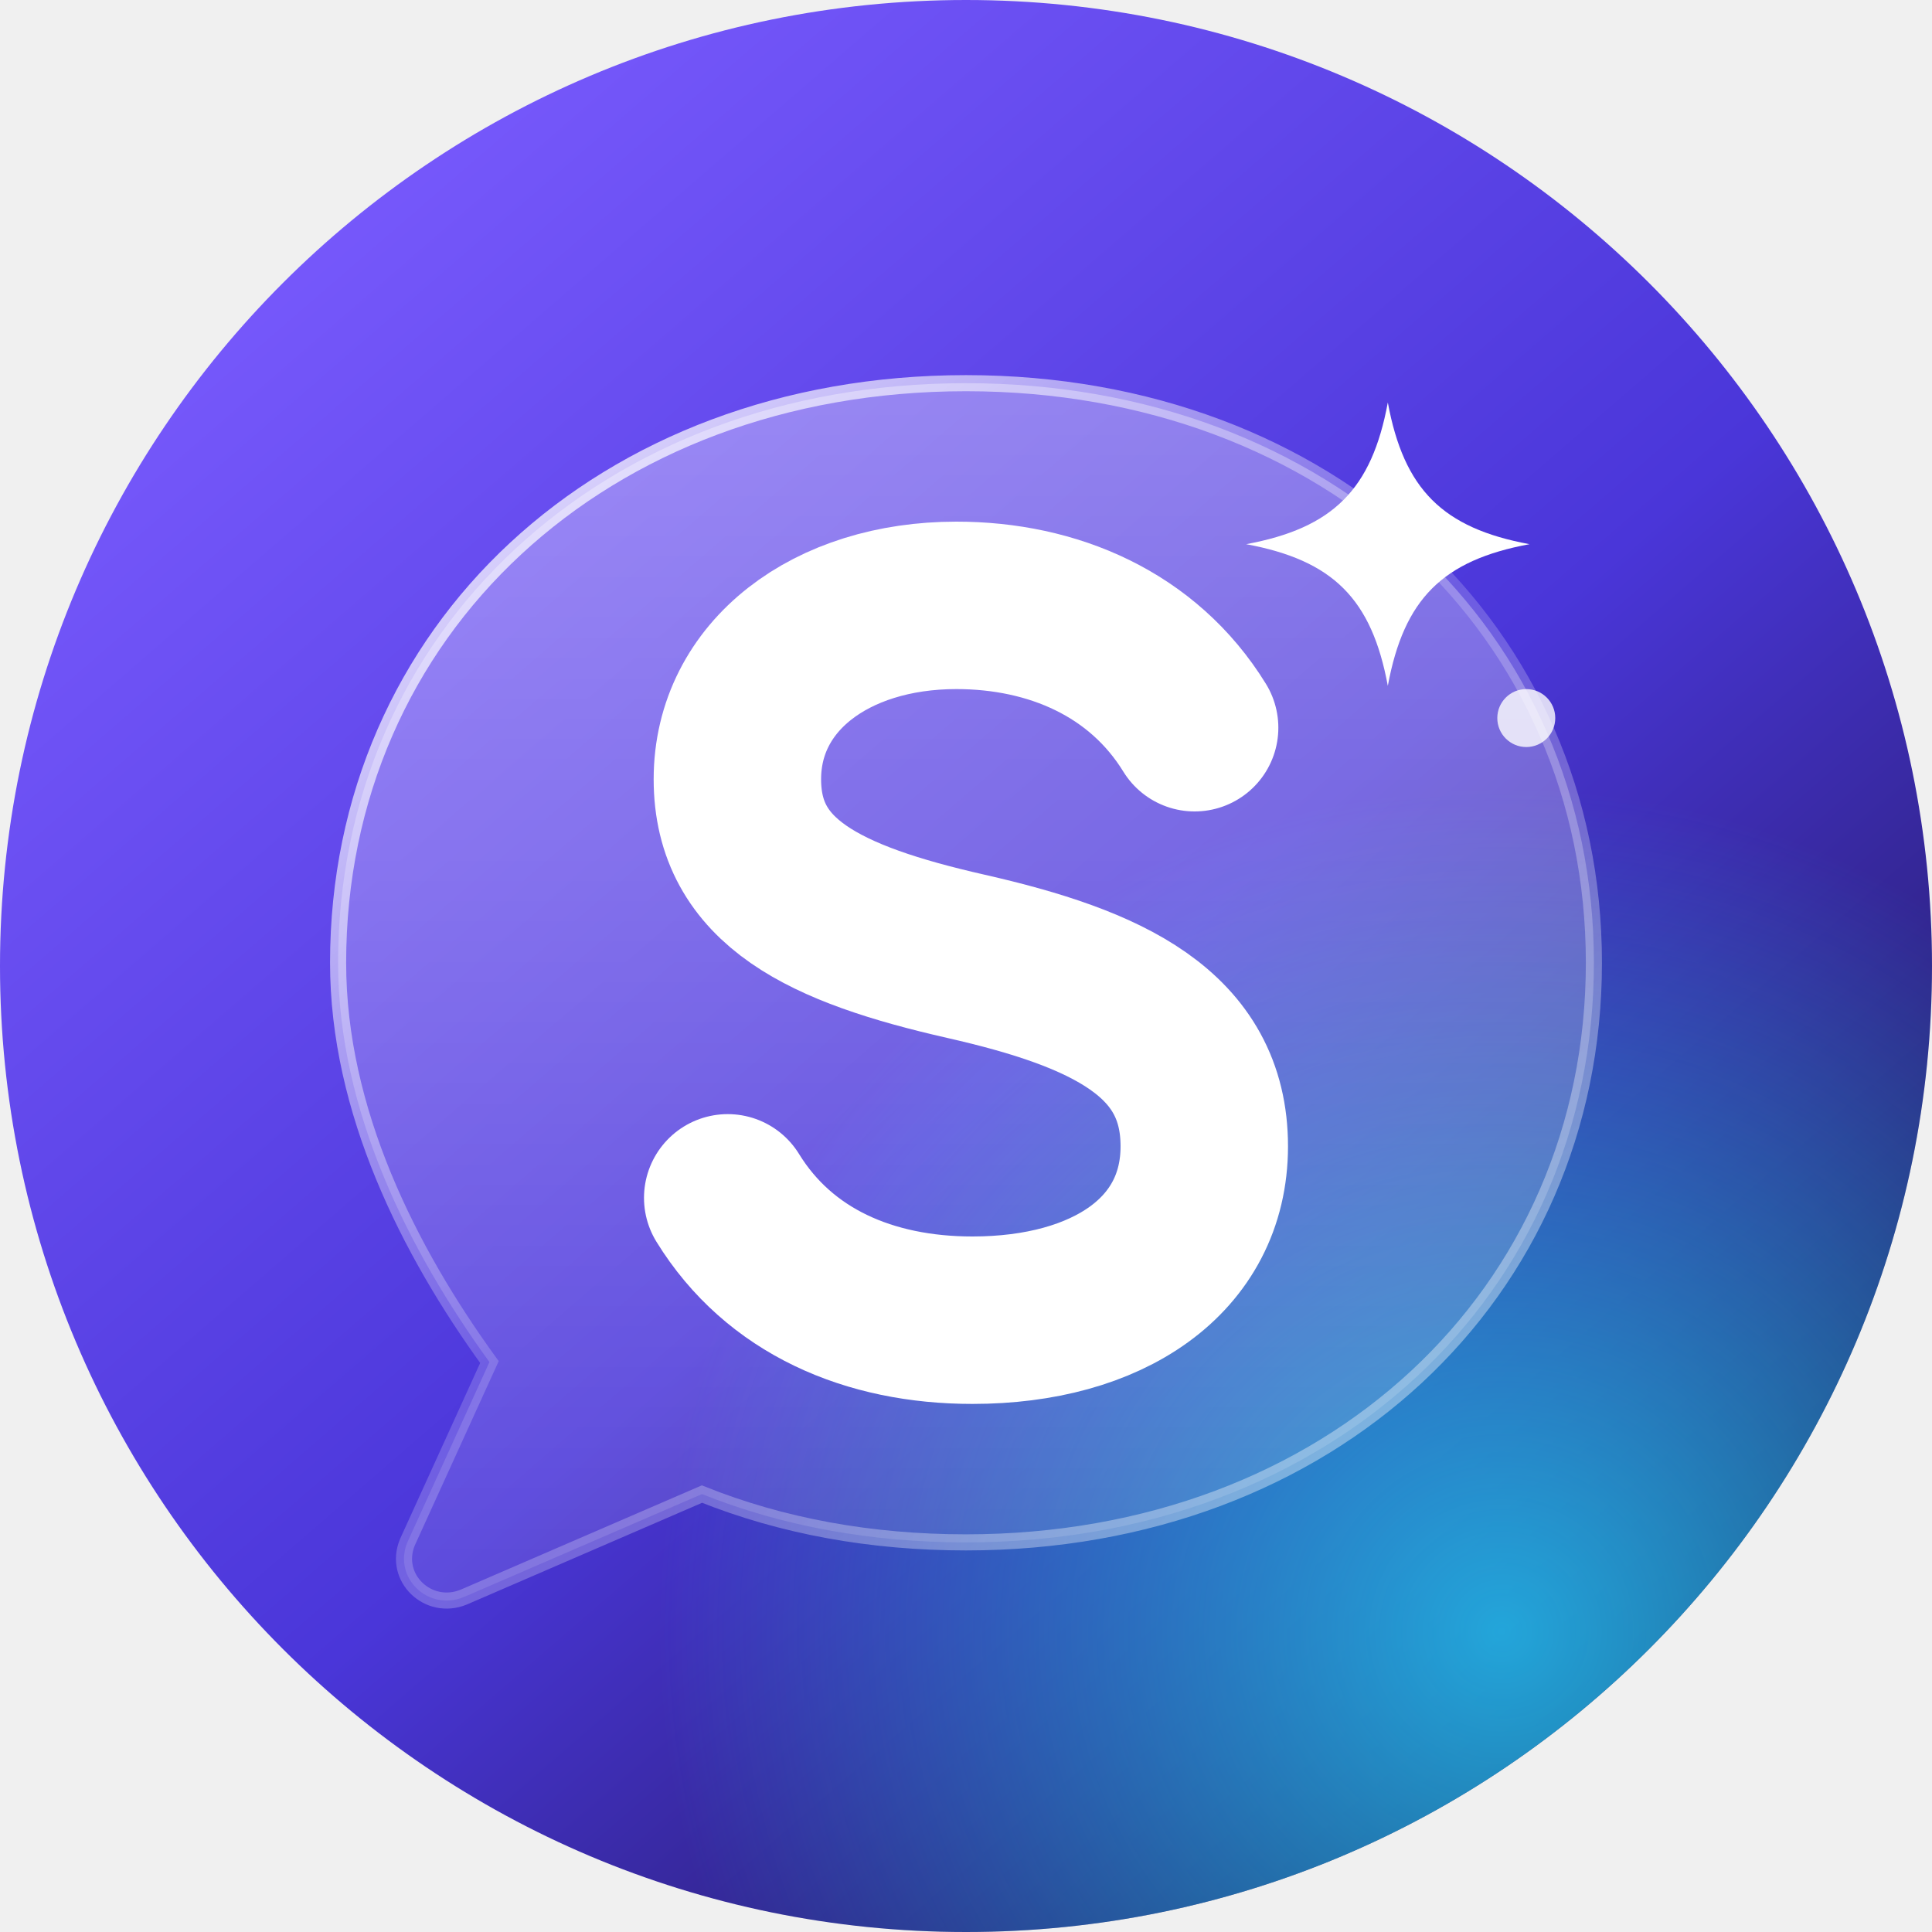
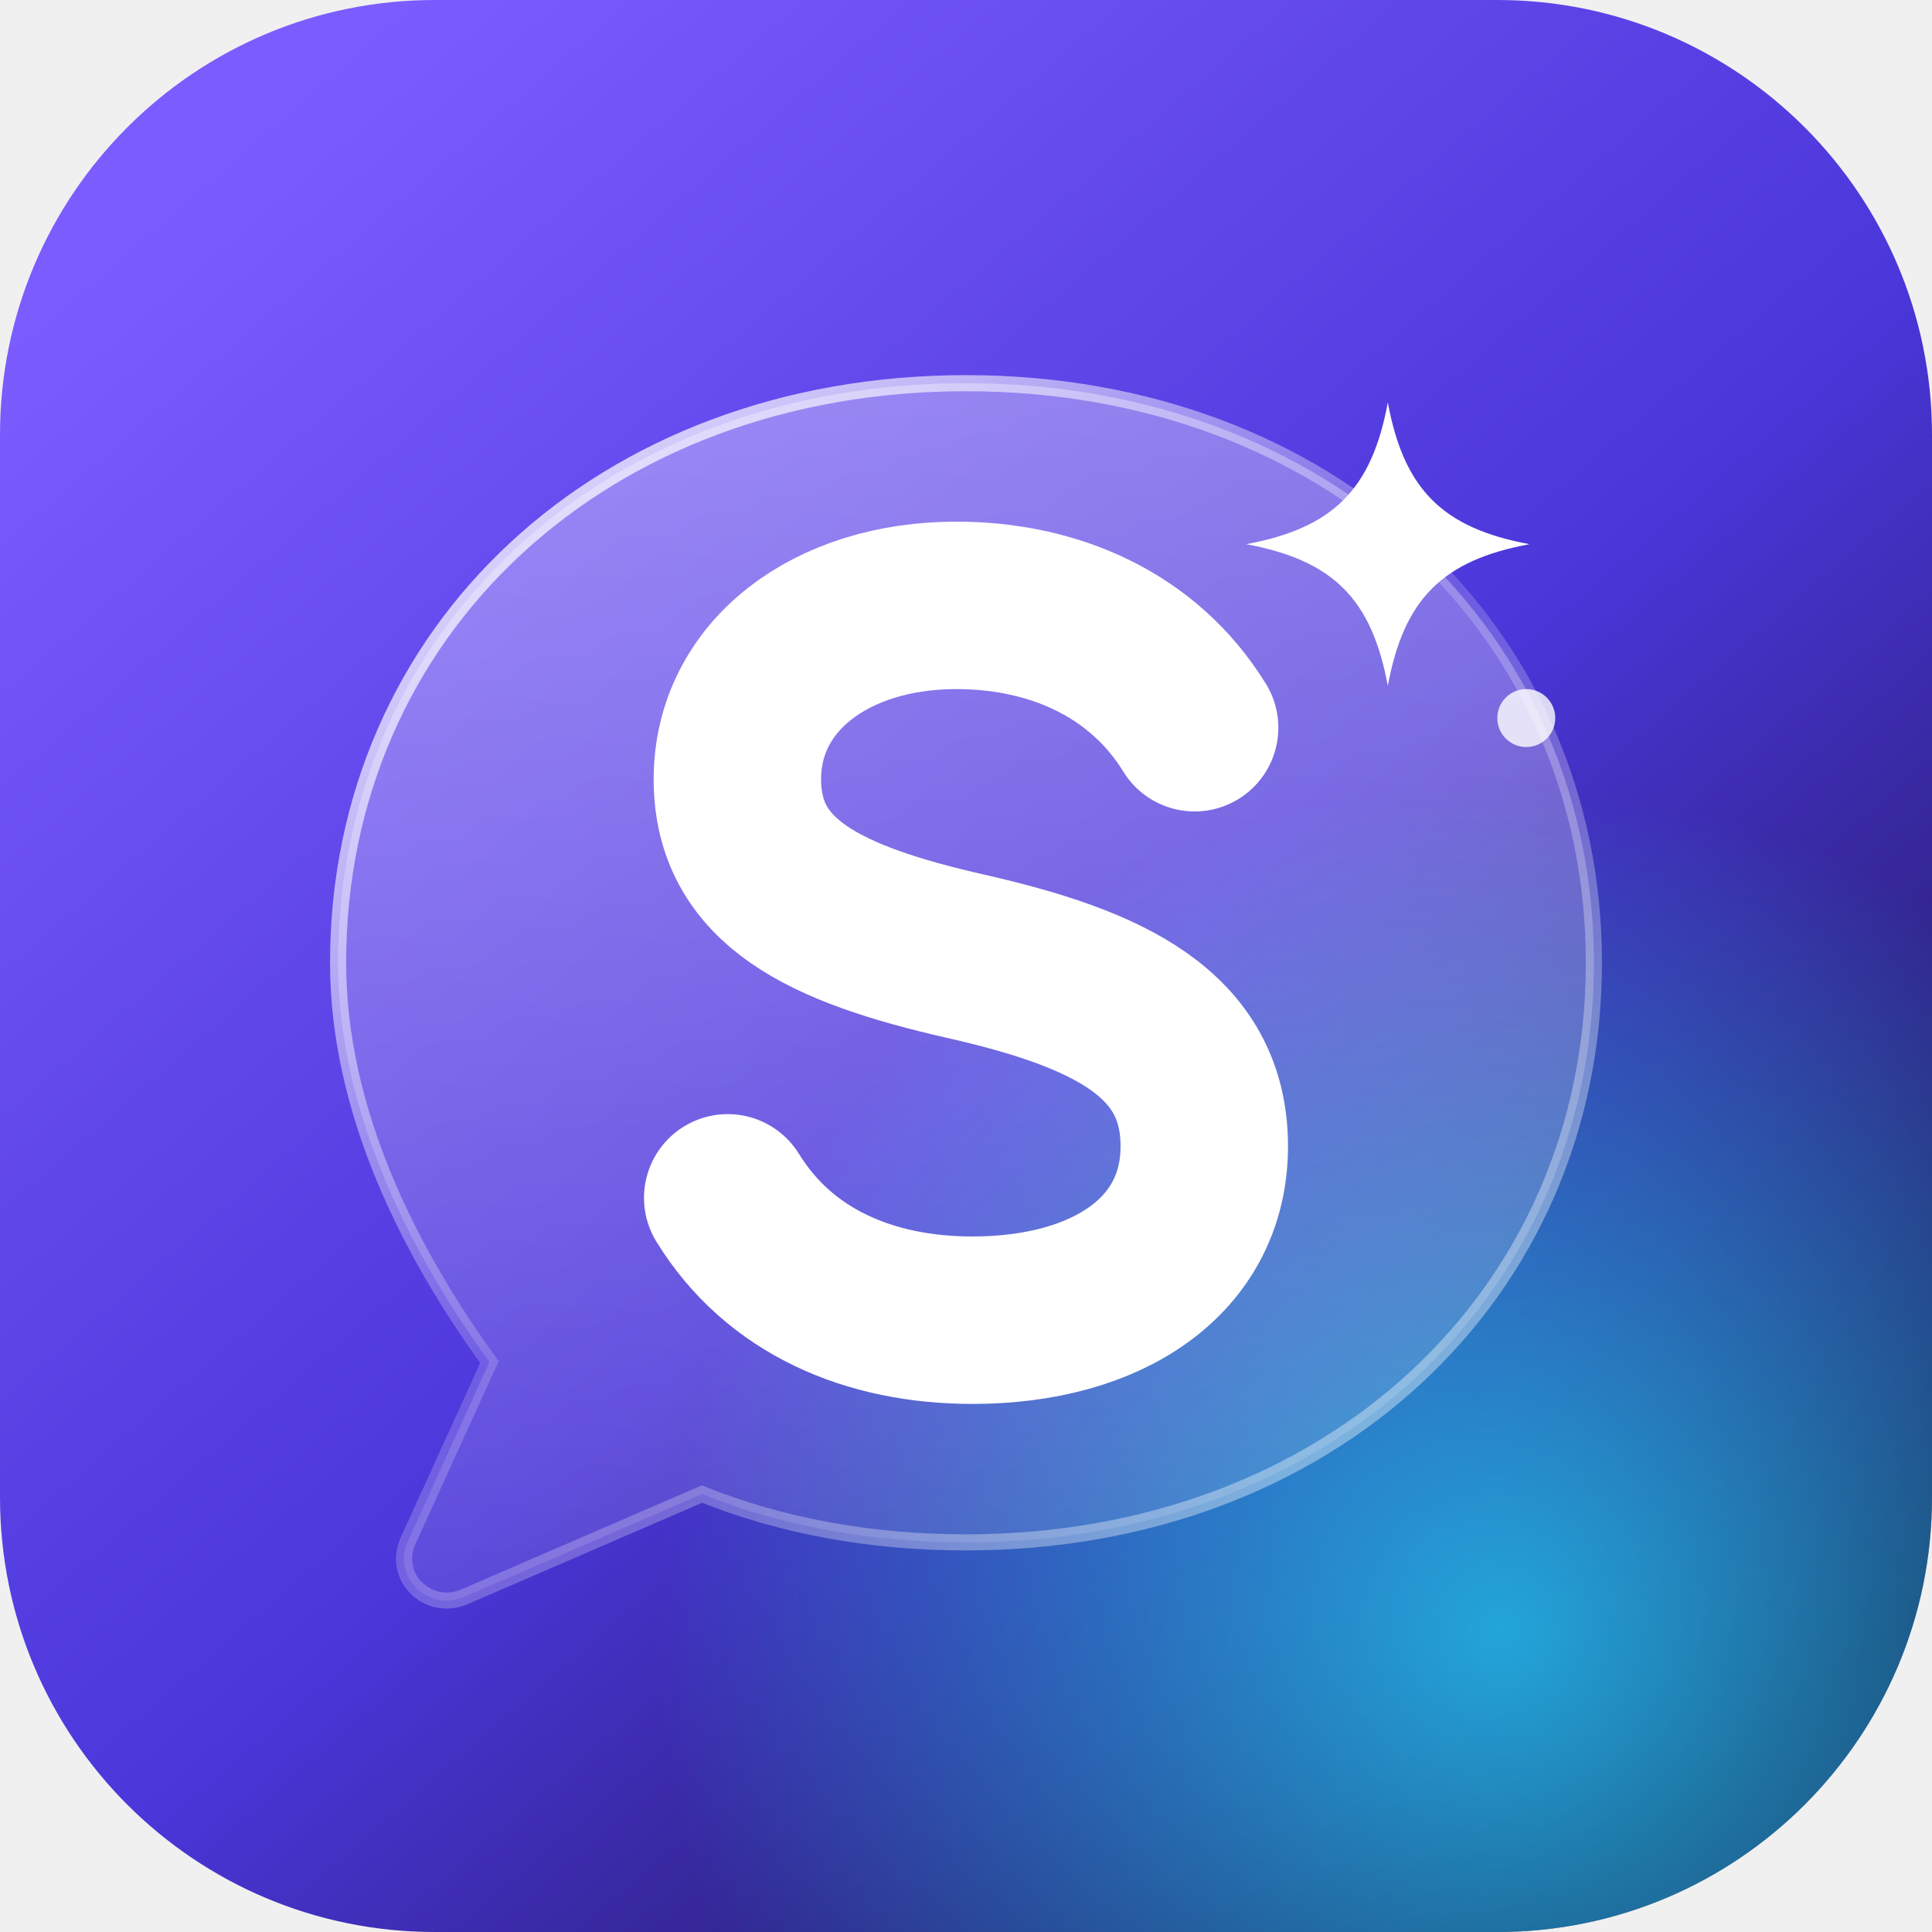
<svg xmlns="http://www.w3.org/2000/svg" width="1200" height="1200" viewBox="0 0 1200 1200" fill="none">
  <defs>
    <linearGradient id="bg" x1="150" y1="80" x2="1050" y2="1120" gradientUnits="userSpaceOnUse">
      <stop offset="0" stop-color="#7B5CFF" />
      <stop offset="0.55" stop-color="#4A36D9" />
      <stop offset="1" stop-color="#1A1446" />
    </linearGradient>
    <radialGradient id="glow" cx="0" cy="0" r="1" gradientUnits="userSpaceOnUse" gradientTransform="translate(930 1010) rotate(90) scale(520)">
      <stop offset="0" stop-color="#22D3FF" stop-opacity="0.75" />
      <stop offset="1" stop-color="#22D3FF" stop-opacity="0" />
    </radialGradient>
    <linearGradient id="glass" x1="600" y1="230" x2="600" y2="1000" gradientUnits="userSpaceOnUse">
      <stop offset="0" stop-color="#FFFFFF" stop-opacity="0.34" />
      <stop offset="1" stop-color="#FFFFFF" stop-opacity="0.10" />
    </linearGradient>
    <linearGradient id="rim" x1="300" y1="240" x2="900" y2="980" gradientUnits="userSpaceOnUse">
      <stop offset="0" stop-color="#FFFFFF" stop-opacity="0.85" />
      <stop offset="0.5" stop-color="#FFFFFF" stop-opacity="0.18" />
      <stop offset="1" stop-color="#FFFFFF" stop-opacity="0.45" />
    </linearGradient>
  </defs>
-   <rect id="plate" width="1200" height="1200" rx="600" fill="url(#bg)" />
-   <rect width="1200" height="1200" rx="600" fill="url(#glow)" />
+   <rect id="plate" width="1200" height="1200" rx="270" fill="url(#bg)" />
+   <rect width="1200" height="1200" rx="270" fill="url(#glow)" />
  <path d="M600 238C826 238 990 392 990 598C990 804 826 958 600 958C541 958 486 948 436 928L288 992C266 1001 244 980 253 958L304 846C254 777 210 690 210 598C210 392 374 238 600 238Z" fill="url(#glass)" stroke="url(#rim)" stroke-width="10" />
  <path d="M742 452C710 400 654 376 594 376C516 376 458 420 458 484C458 548 512 574 600 594C688 614 748 642 748 712C748 780 688 820 604 820C540 820 484 796 452 744" stroke="#FFFFFF" stroke-width="104" stroke-linecap="round" stroke-linejoin="round" />
  <path d="M862 250C872 304 896 328 950 338C896 348 872 372 862 426C852 372 828 348 774 338C828 328 852 304 862 250Z" fill="#FFFFFF" />
  <circle cx="948" cy="446" r="18" fill="#FFFFFF" fill-opacity="0.8" />
</svg>
